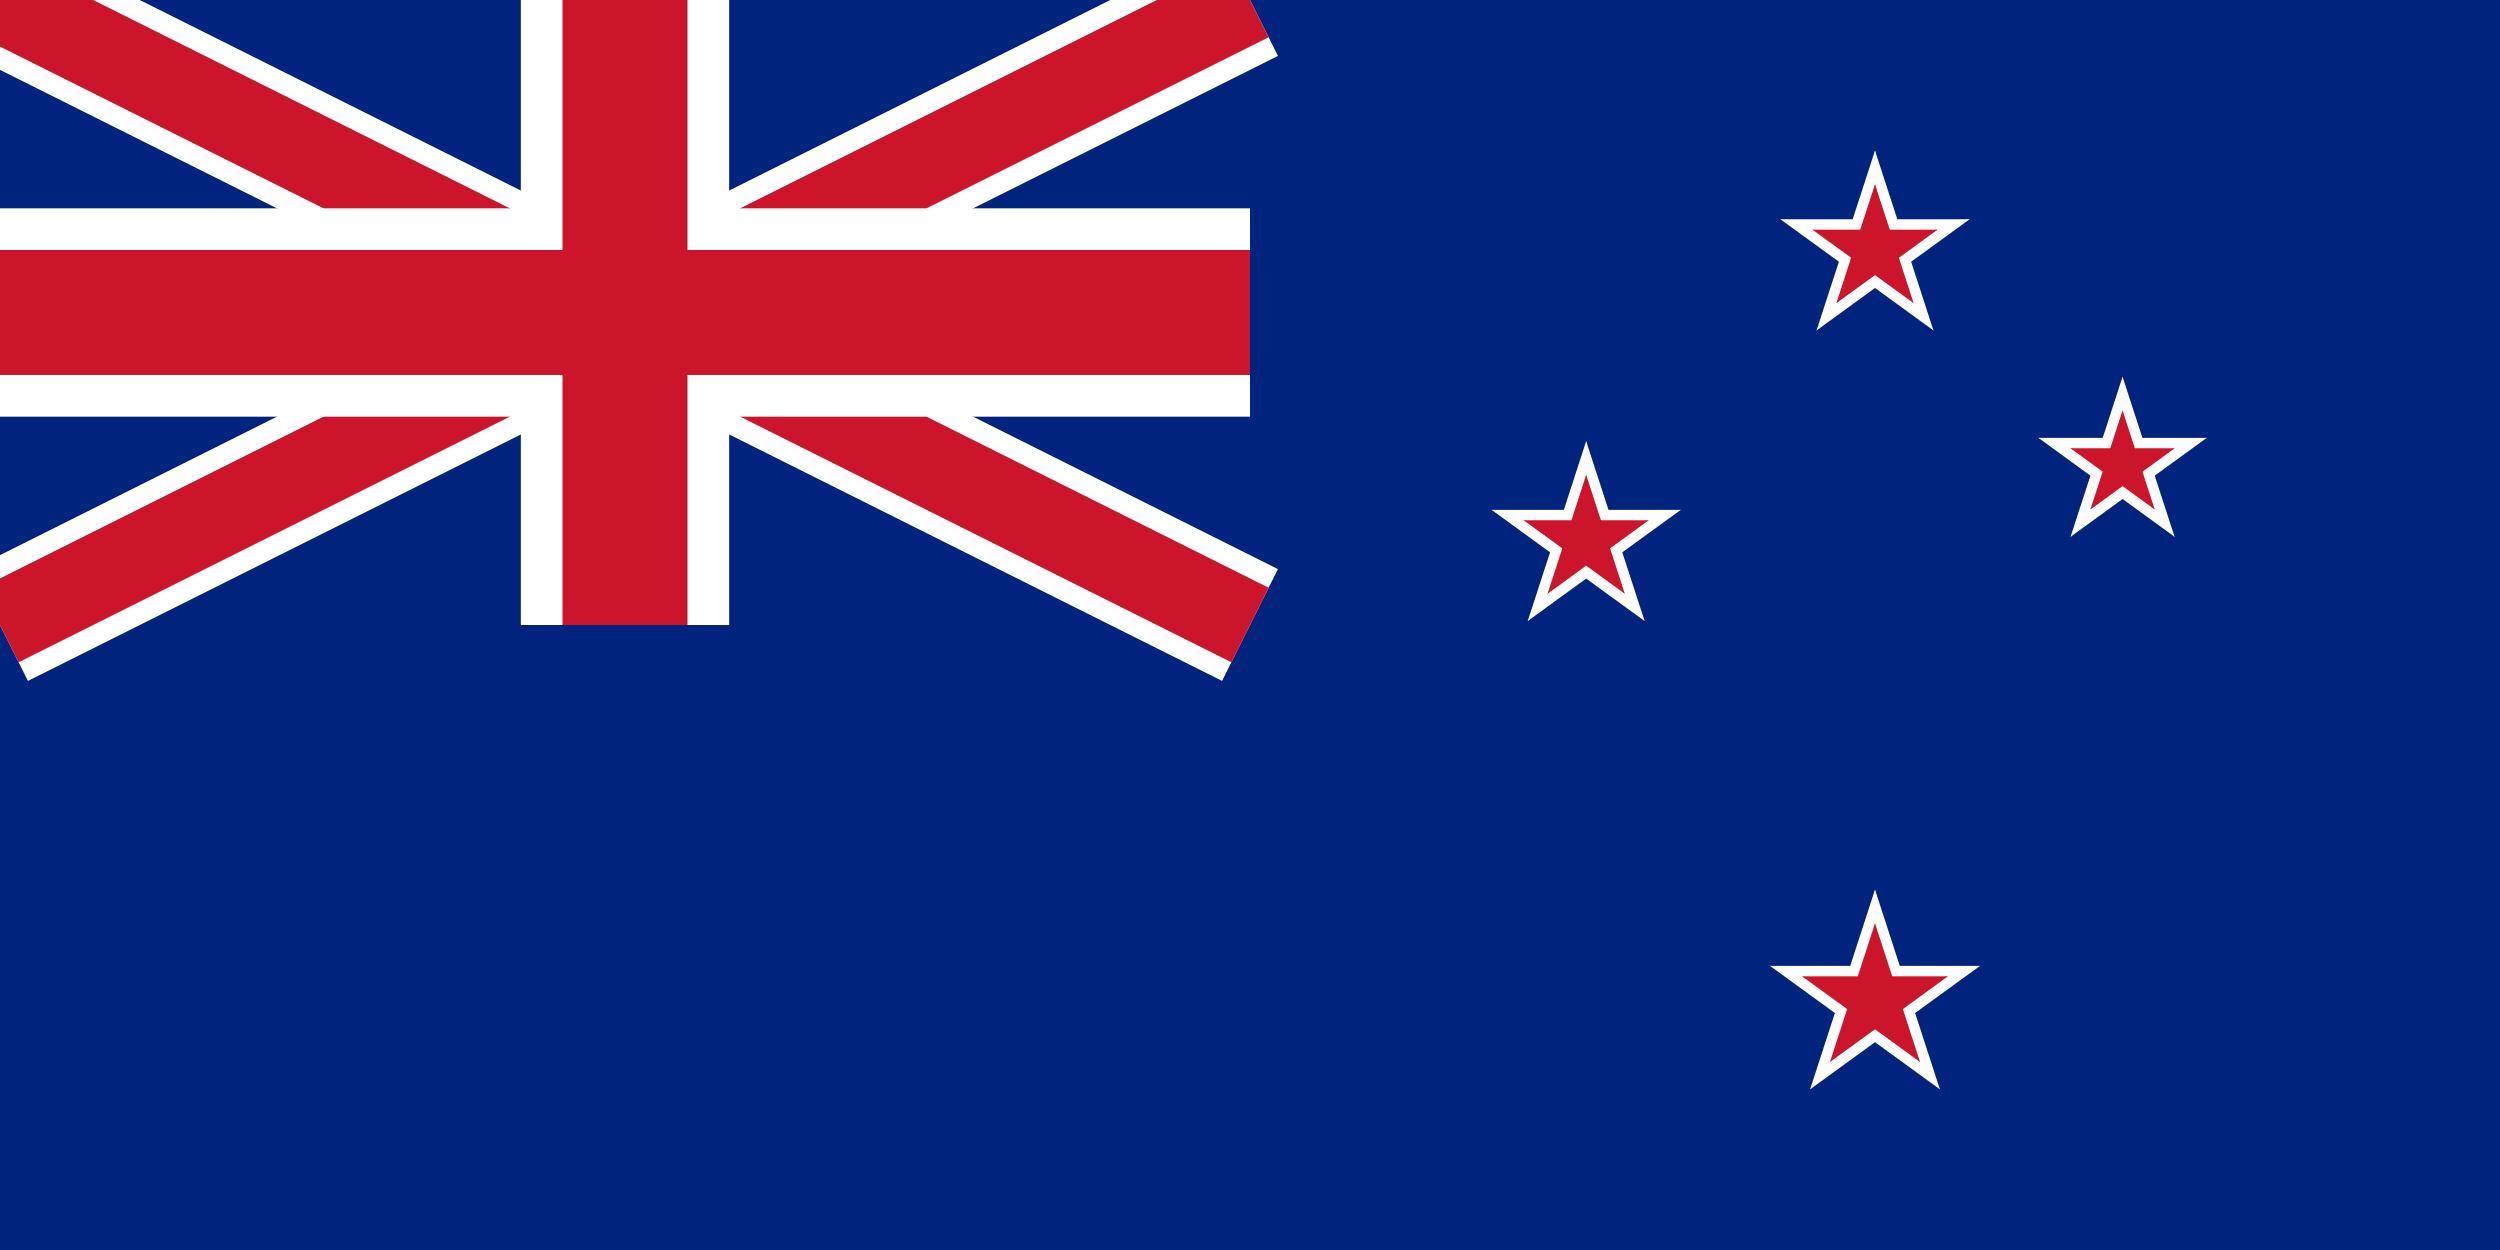
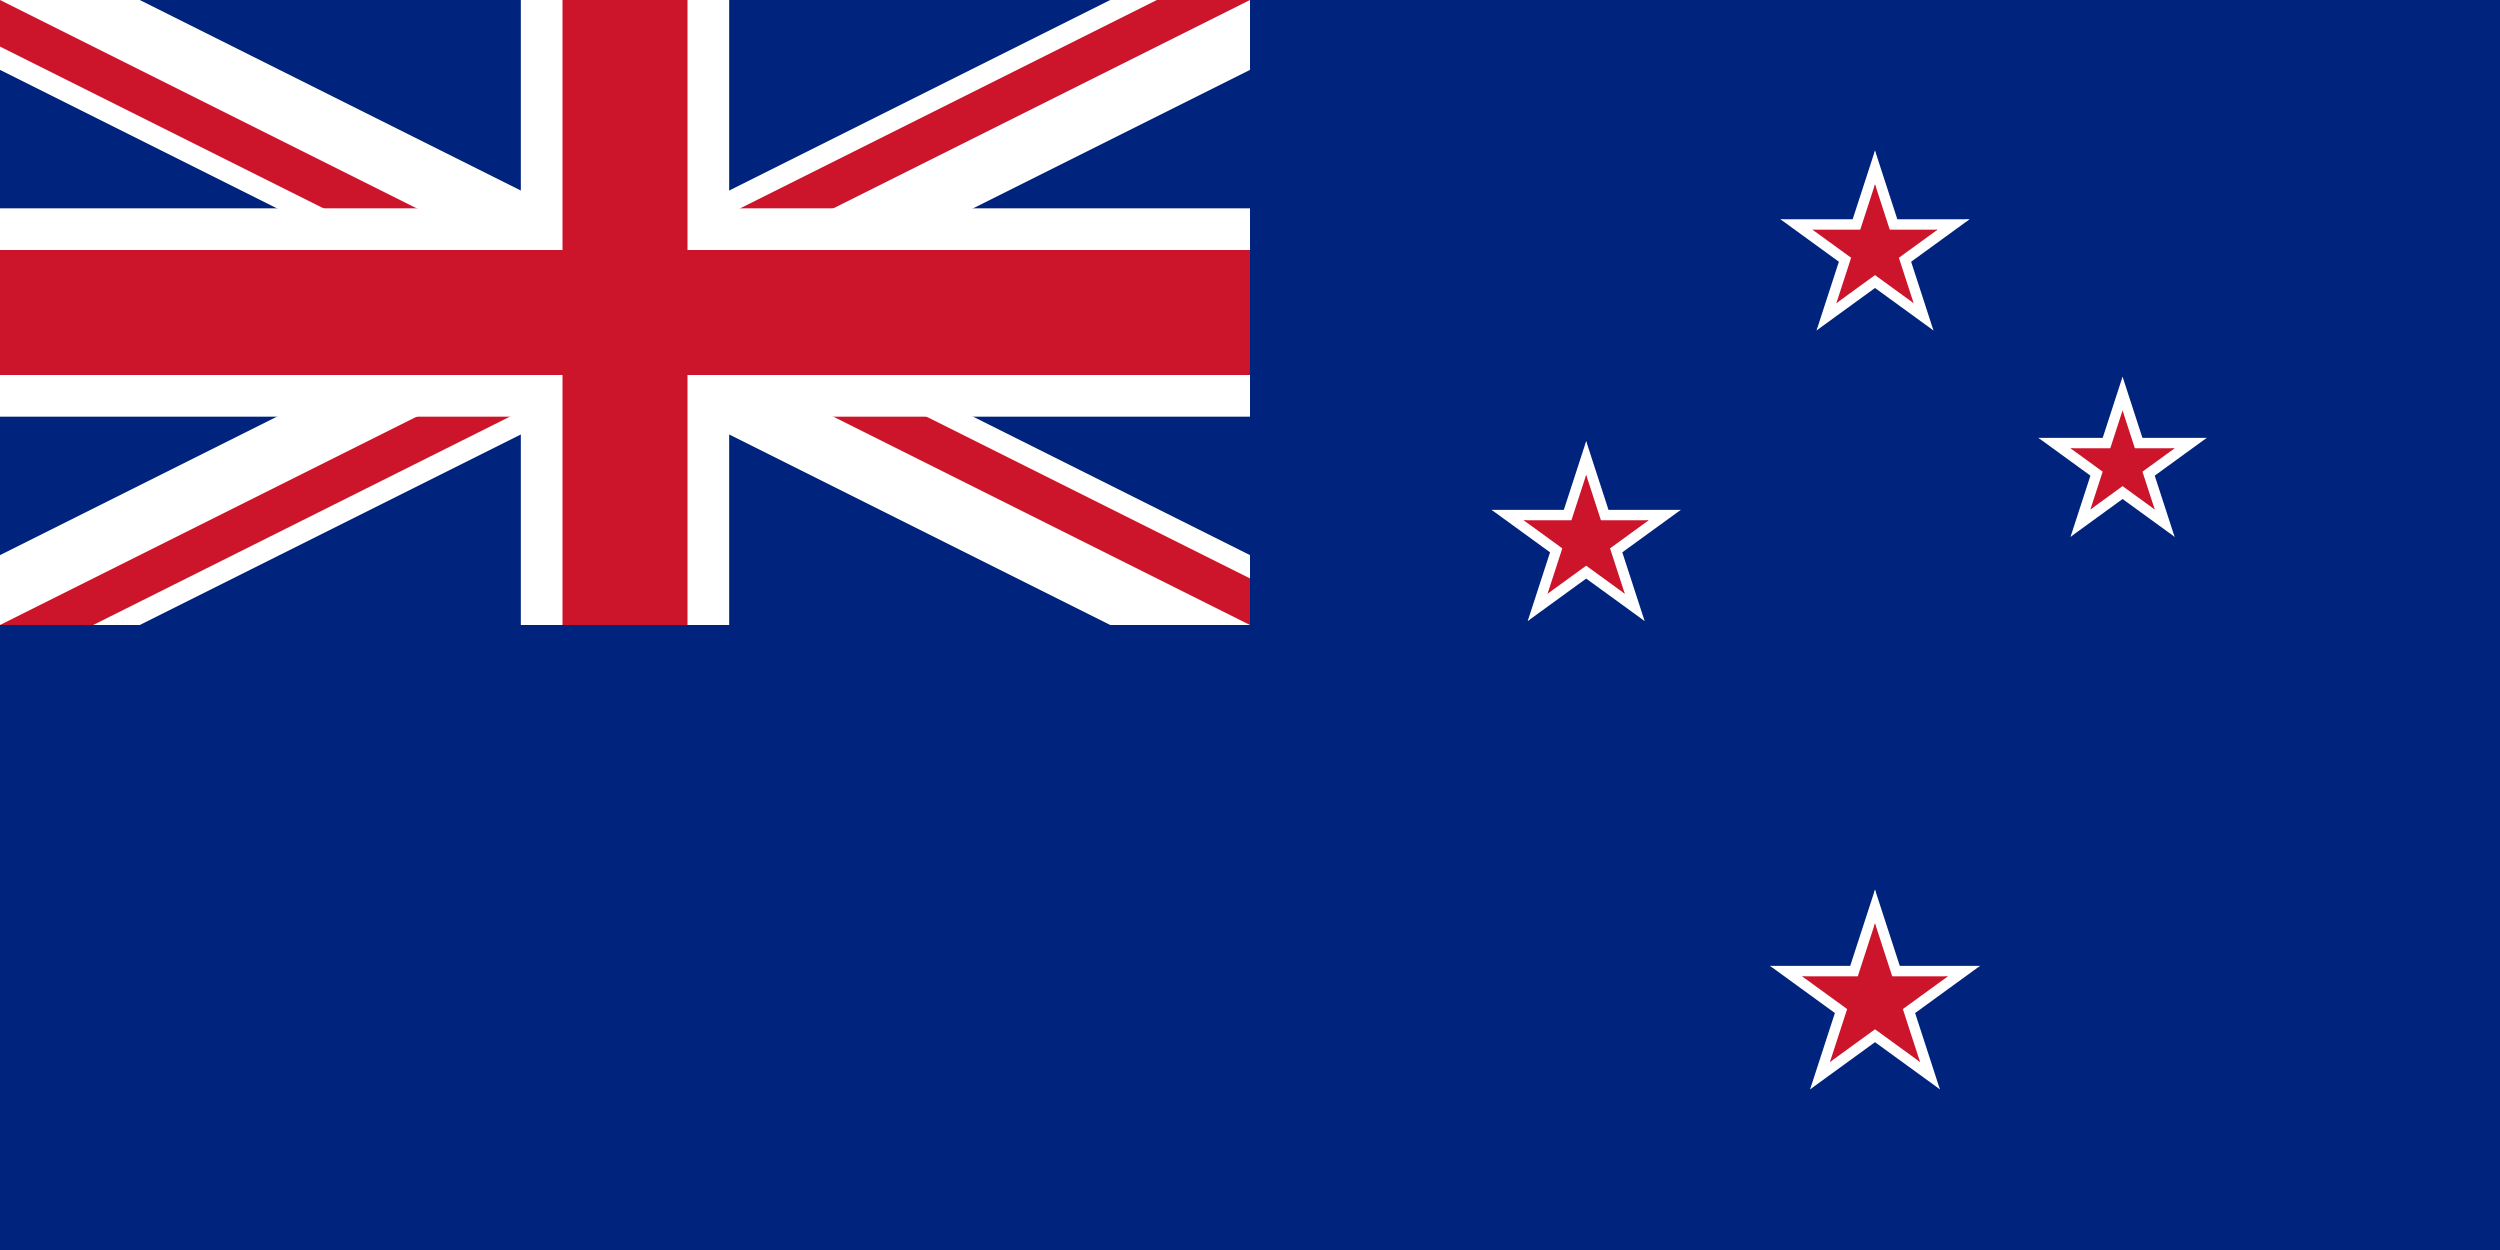
<svg xmlns="http://www.w3.org/2000/svg" xmlns:xlink="http://www.w3.org/1999/xlink" version="1.1" height="600" width="1200">
  <defs>
    <clipPath id="Canton">
      <path d="M 0,0 L 600,0 L 600,300 L 0,300 z" />
    </clipPath>
    <clipPath id="Diagonals">
      <path d="M 0,0 L 300,150 L 0,150 z M 300,0 L 600,0 L 300,150 z M 300,150 L 600,150 L 600,300 z M 300,150 L 300,300 L 0,300 z" />
    </clipPath>
    <g id="Pentagram">
      <g id="Arm" transform="translate(0,-0.324925)">
        <path d="M 0,0 L 0,0.5 L 1,0 z" />
        <path d="M 0,0 L 0,-0.5 L 1,0 z" transform="rotate(-36,1,0)" />
      </g>
      <use xlink:href="#Arm" transform="scale(-1,1)" />
      <use xlink:href="#Arm" transform="rotate(72,0,0)" />
      <use xlink:href="#Arm" transform="rotate(-72,0,0)" />
      <use xlink:href="#Arm" transform="rotate(-72,0,0) scale(-1,1)" />
    </g>
  </defs>
  <rect fill="#00247d" x="0" y="0" width="1200" height="600" />
  <g id="Flag_of_the_United_Kingdom">
-     <path id="Saint_Andrews_Cross" stroke="#ffffff" d="M 0,0 L 600,300 M 0,300 L 600,0" stroke-width="60" clip-path="urlES(#Canton)" />
-     <path id="Saint_Patricks_Cross" stroke="#cc142b" d="M 0,0 L 600,300 M 0,300 L 600,0" stroke-width="40" clip-path="urlES(#Diagonals)" />
+     <path id="Saint_Andrews_Cross" stroke="#ffffff" d="M 0,0 L 600,300 M 0,300 L 600,0" stroke-width="60" clip-path="url(#Canton)" />
+     <path id="Saint_Patricks_Cross" stroke="#cc142b" d="M 0,0 L 600,300 M 0,300 L 600,0" stroke-width="40" clip-path="url(#Diagonals)" />
    <g id="Saint_Georges_Cross">
-       <path stroke="#ffffff" d="M 300,0 L 300,300 M 0,150 L 600,150" stroke-width="100" clip-path="urlES(#Canton)" />
-       <path stroke="#cc142b" d="M 300,0 L 300,300 M 0,150 L 600,150" stroke-width="60" clip-path="urlES(#Canton)" />
+       <path stroke="#ffffff" d="M 300,0 L 300,300 M 0,150 L 600,150" stroke-width="100" clip-path="url(#Canton)" />
+       <path stroke="#cc142b" d="M 300,0 L 300,300 M 0,150 L 600,150" stroke-width="60" clip-path="url(#Canton)" />
    </g>
  </g>
  <g id="Southern_Cross">
    <g id="Gamma_Crucis">
      <use xlink:href="#Pentagram" fill="#ffffff" transform="translate(900,120) scale(45.4)" />
      <use xlink:href="#Pentagram" fill="#cc142b" transform="translate(900,120) scale(30)" />
    </g>
    <g transform="rotate(82,900,240)">
      <g id="Delta_Crucis">
        <use xlink:href="#Pentagram" fill="#ffffff" transform="translate(900,120) rotate(-82) scale(40.4)" />
        <use xlink:href="#Pentagram" fill="#cc142b" transform="translate(900,120) rotate(-82) scale(25)" />
      </g>
      <g id="Beta_Crucis">
        <use xlink:href="#Pentagram" fill="#ffffff" transform="translate(900,380) rotate(-82) scale(45.4)" />
        <use xlink:href="#Pentagram" fill="#cc142b" transform="translate(900,380) rotate(-82) scale(30)" />
      </g>
    </g>
    <g id="Alpha_Crucis">
      <use xlink:href="#Pentagram" fill="#ffffff" transform="translate(900,480) scale(50.4)" />
      <use xlink:href="#Pentagram" fill="#cc142b" transform="translate(900,480) scale(35)" />
    </g>
  </g>
</svg>
